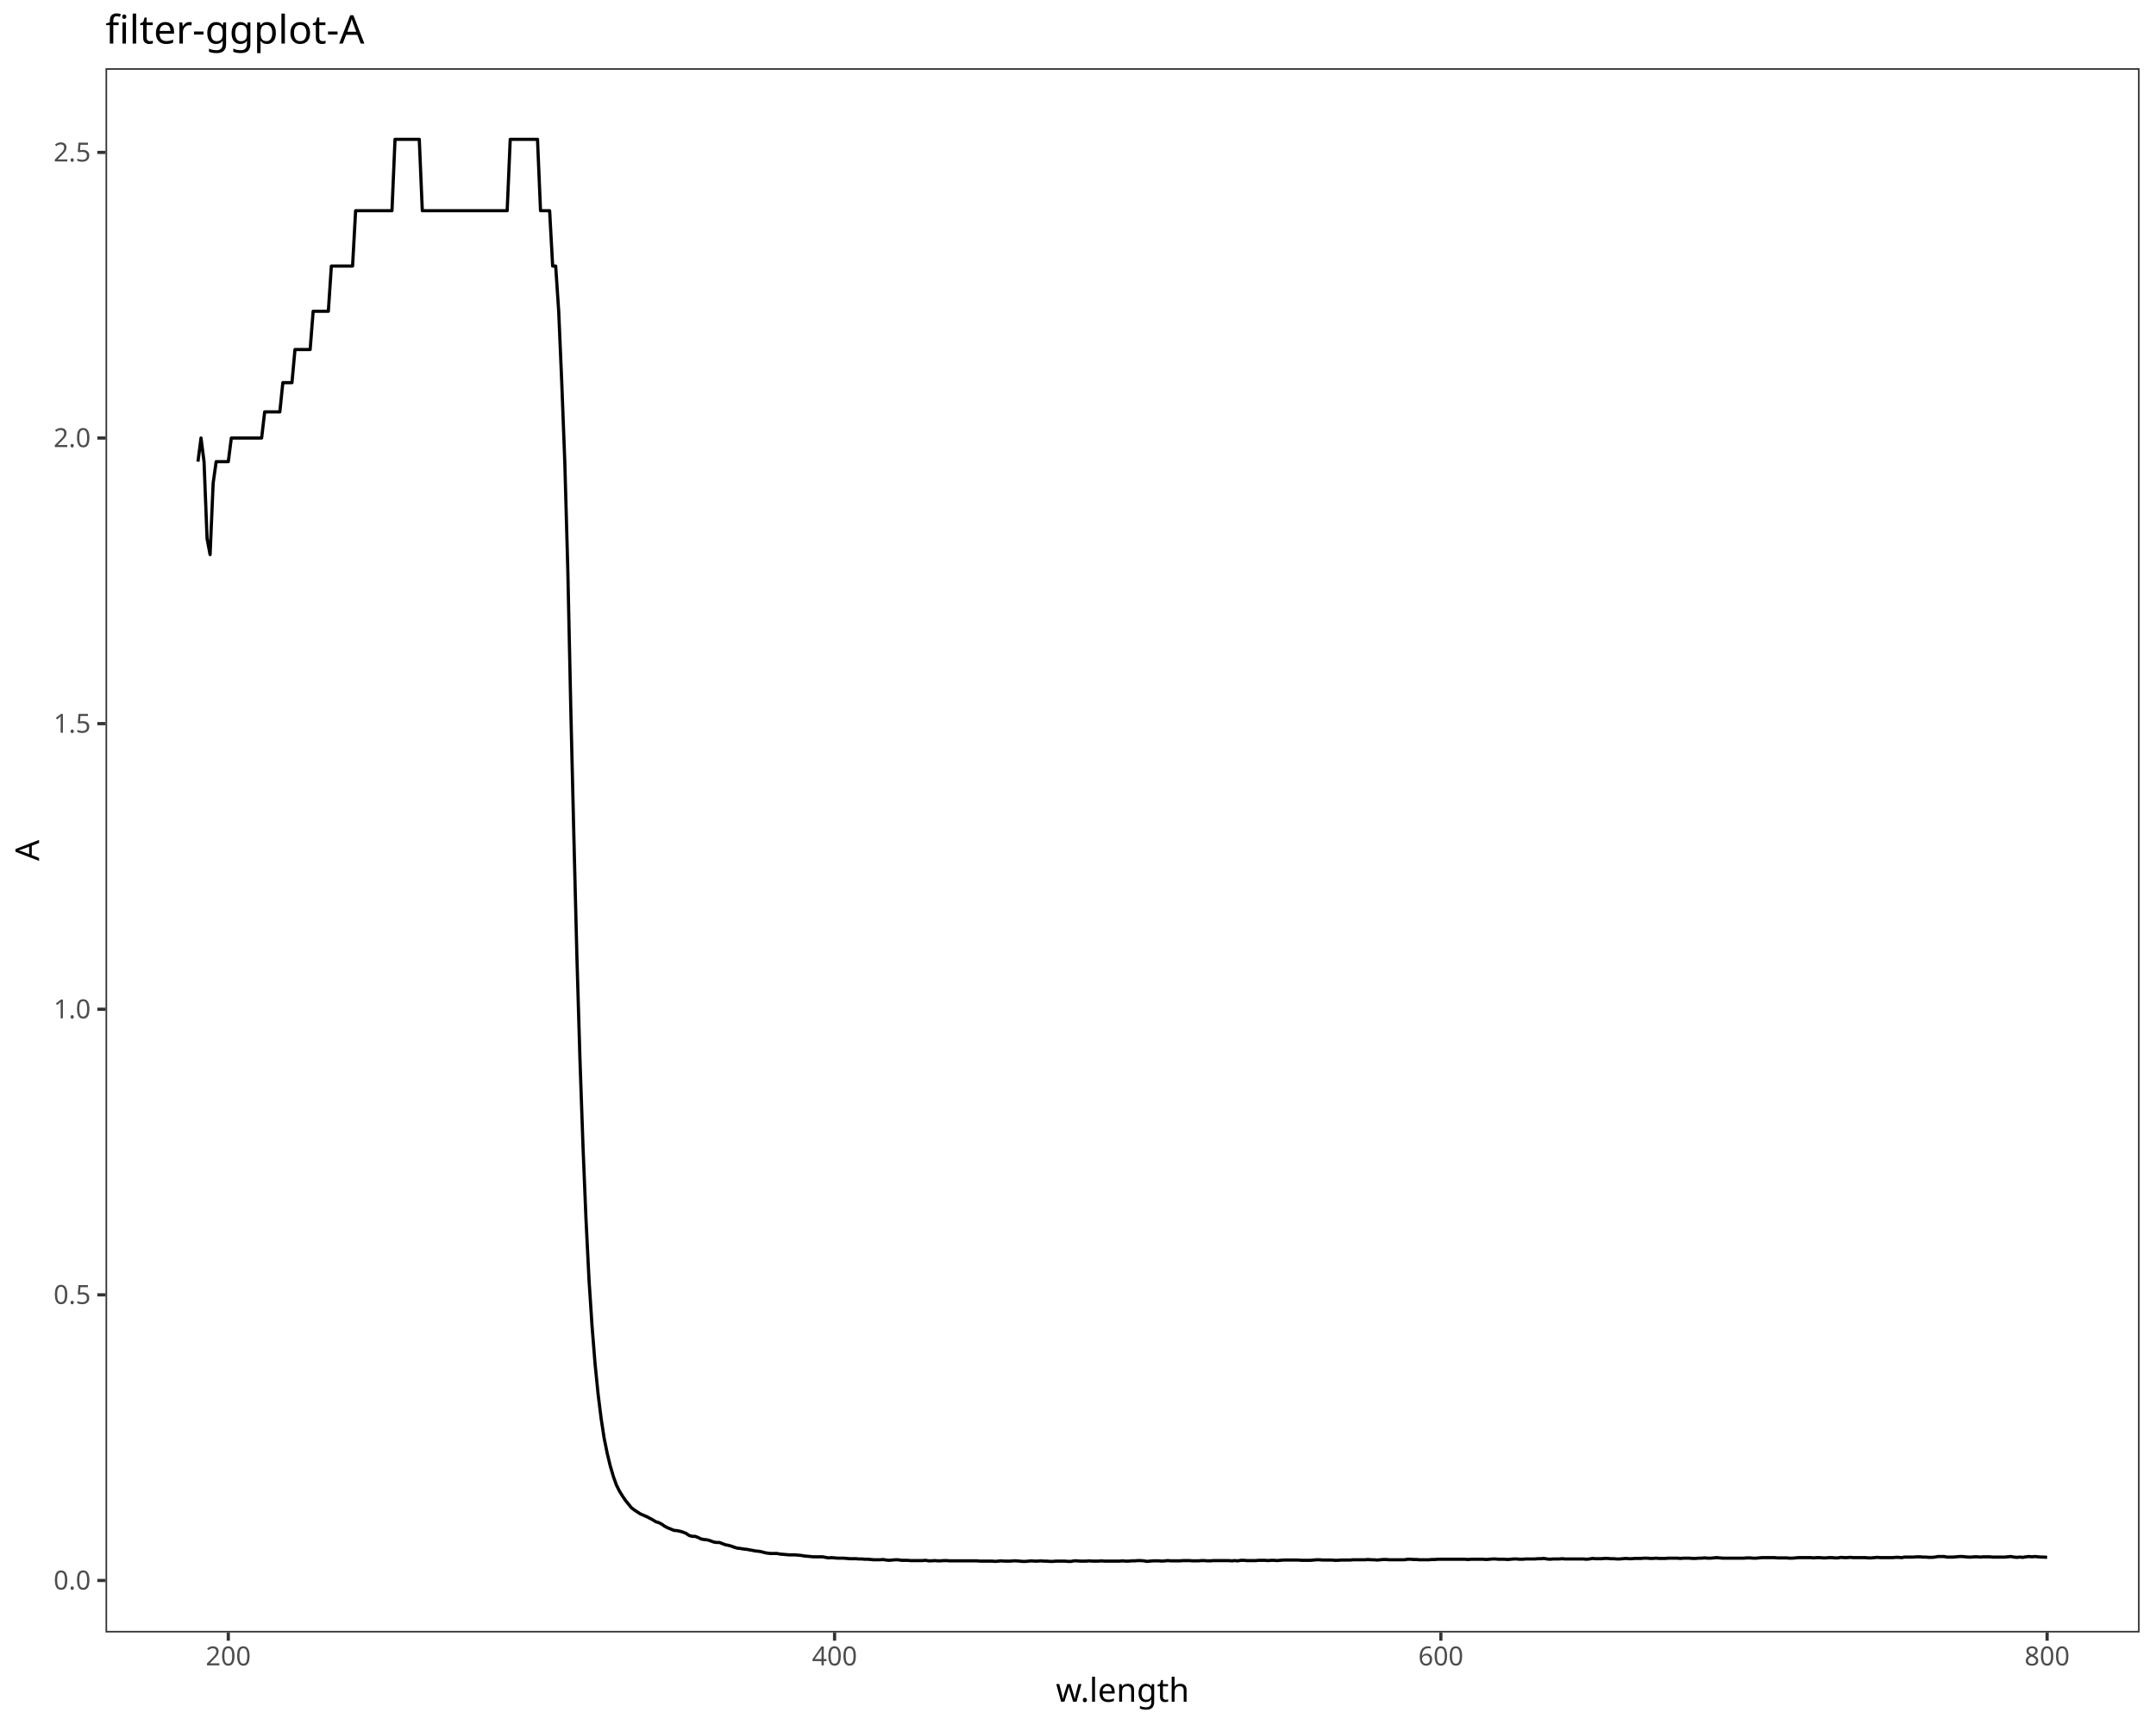
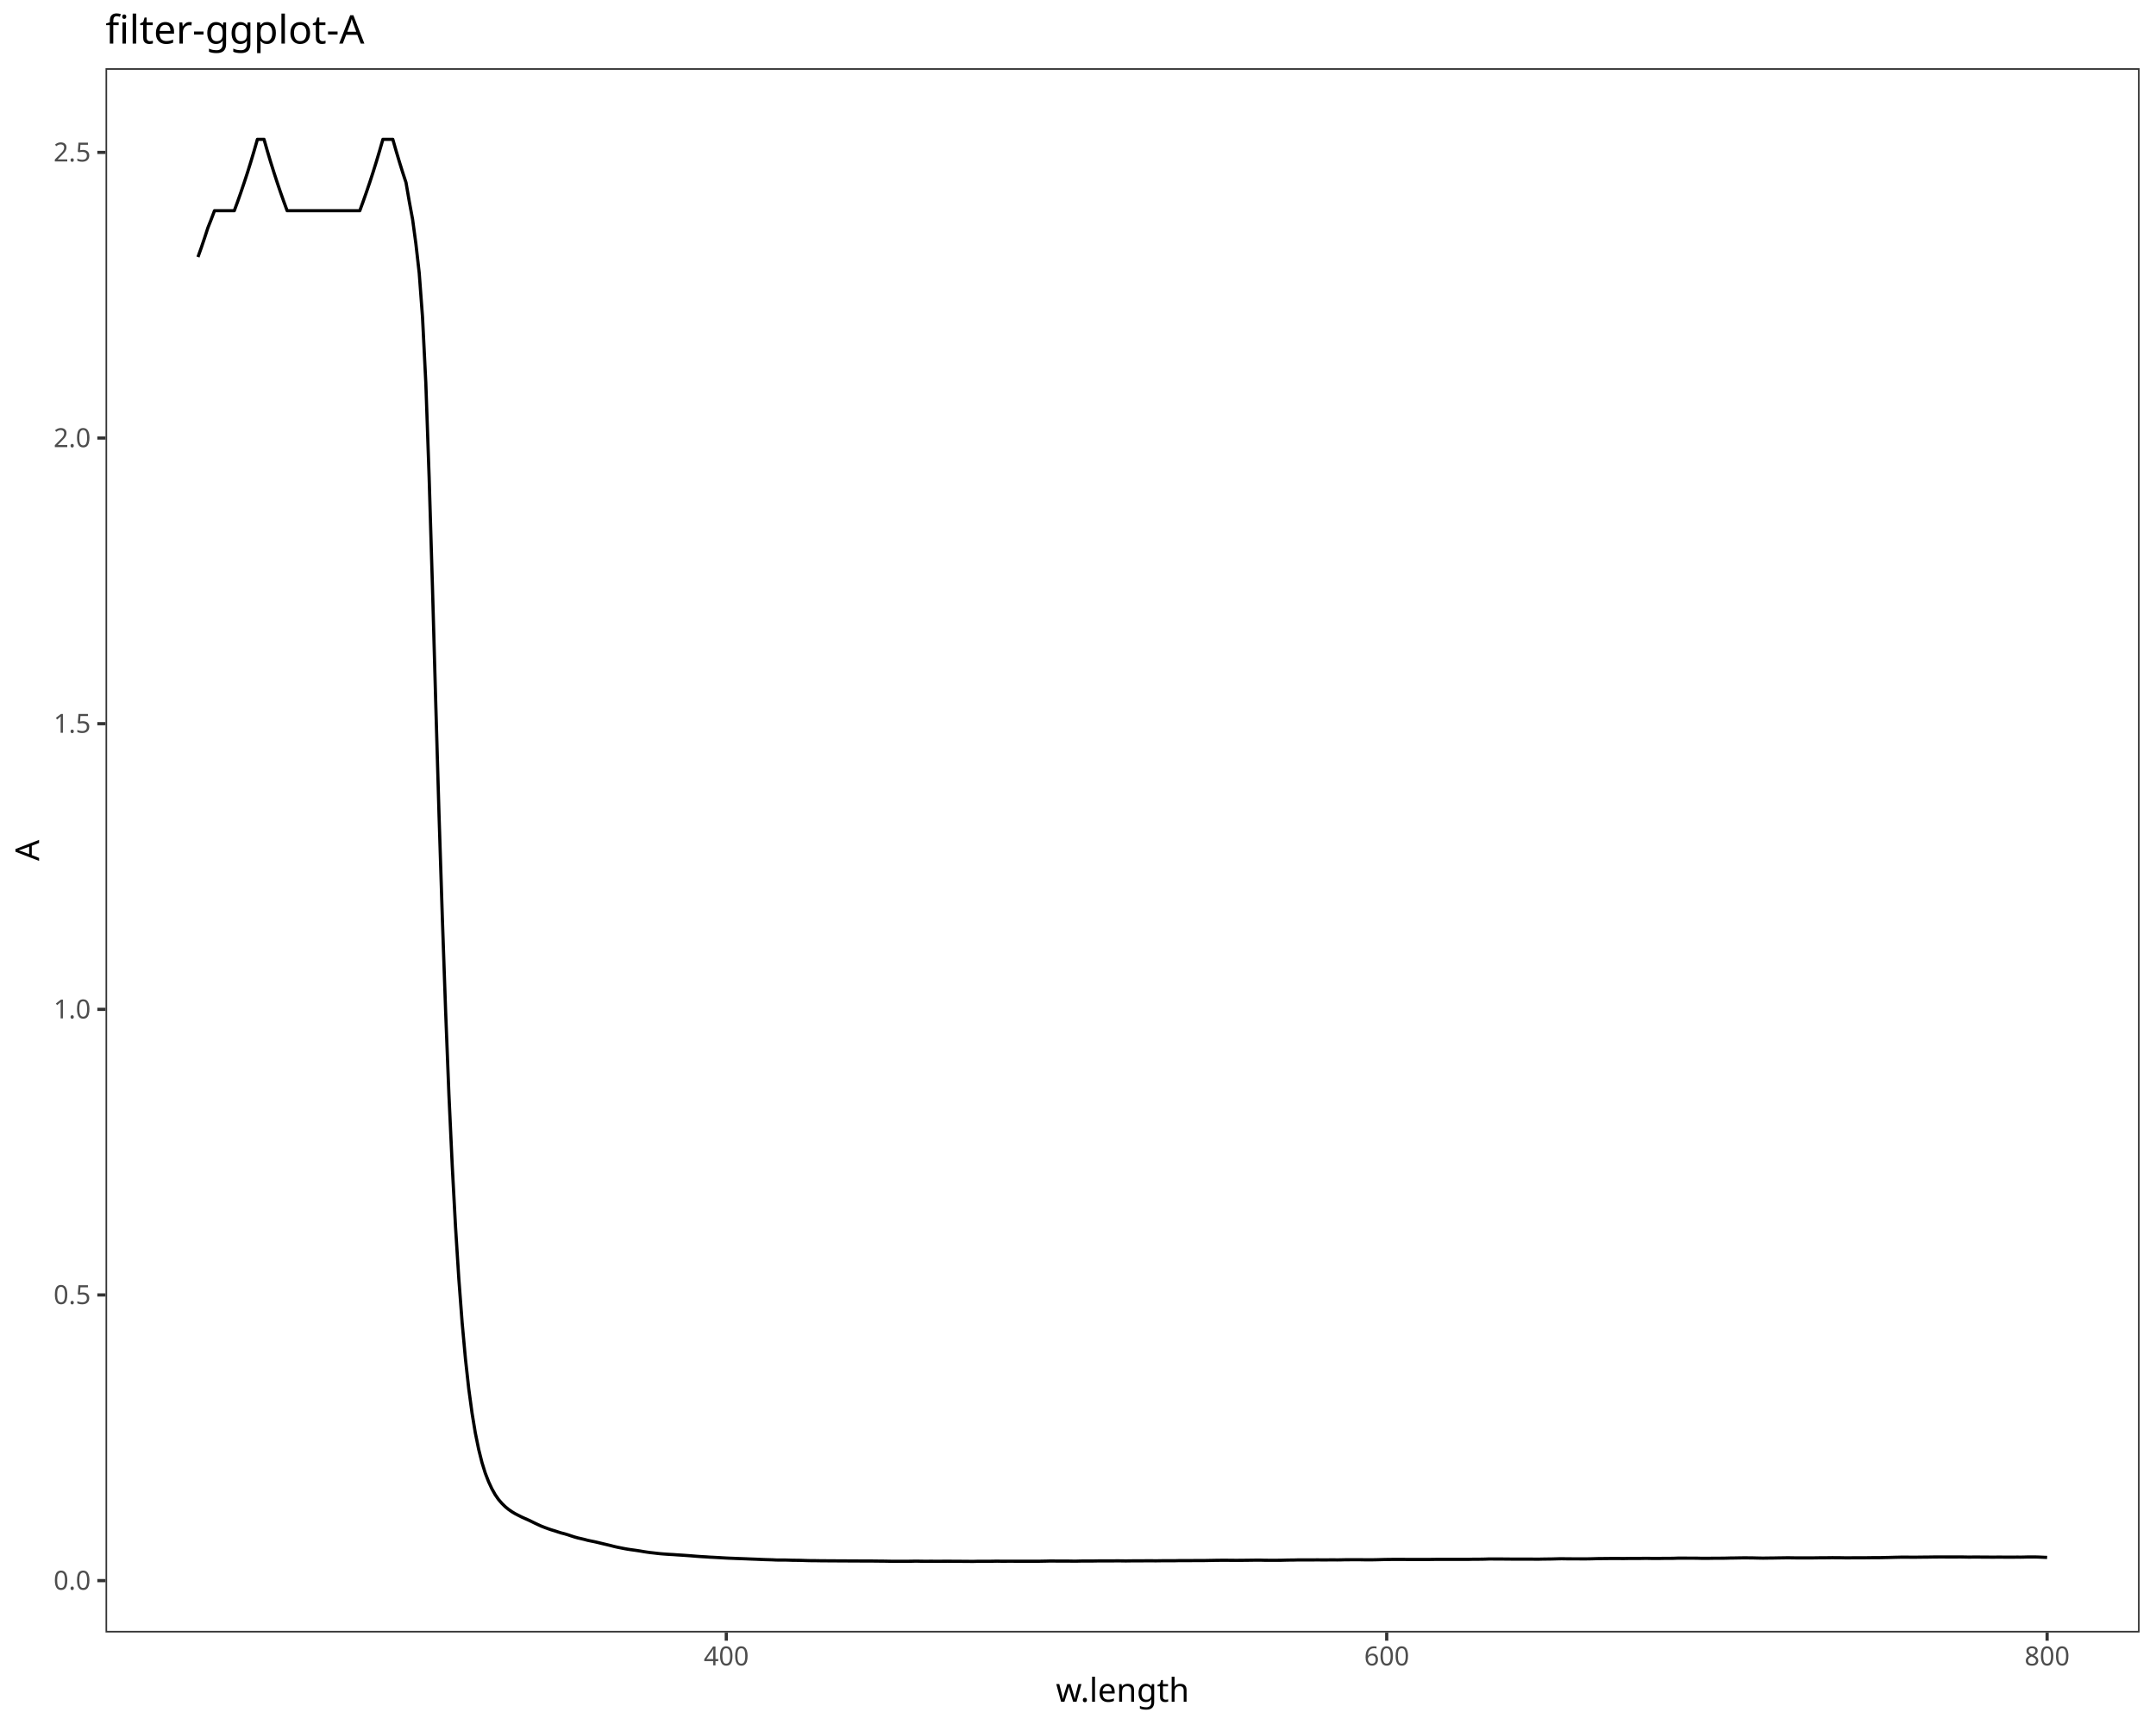
<svg xmlns="http://www.w3.org/2000/svg" class="svglite" data-engine-version="2.0" width="720.00pt" height="576.00pt" viewBox="0 0 720.00 576.00">
  <defs>
    <style type="text/css">
    .svglite line, .svglite polyline, .svglite polygon, .svglite path, .svglite rect, .svglite circle {
      fill: none;
      stroke: #000000;
      stroke-linecap: round;
      stroke-linejoin: round;
      stroke-miterlimit: 10.00;
    }
  </style>
  </defs>
  <rect width="100%" height="100%" style="stroke: none; fill: #FFFFFF;" />
  <defs>
    <clipPath id="cpMC4wMHw3MjAuMDB8MC4wMHw1NzYuMDA=">
      <rect x="0.00" y="0.00" width="720.00" height="576.00" />
    </clipPath>
  </defs>
  <g clip-path="url(#cpMC4wMHw3MjAuMDB8MC4wMHw1NzYuMDA=)">
    <rect x="0.00" y="0.00" width="720.00" height="576.00" style="stroke-width: 1.07; stroke: #FFFFFF; fill: #FFFFFF;" />
  </g>
  <defs>
    <clipPath id="cpMzUuMjR8NzE0LjUyfDIyLjc4fDU0NS4xMQ==">
      <rect x="35.24" y="22.78" width="679.28" height="522.33" />
    </clipPath>
  </defs>
  <g clip-path="url(#cpMzUuMjR8NzE0LjUyfDIyLjc4fDU0NS4xMQ==)">
    <rect x="35.24" y="22.78" width="679.28" height="522.33" style="stroke-width: 1.07; stroke: none; fill: #FFFFFF;" />
-     <polyline points="66.11,154.15 67.13,146.26 68.14,154.15 69.15,179.85 70.16,185.19 71.18,161.36 72.19,154.15 73.20,154.15 74.21,154.15 75.23,154.15 76.24,154.15 77.25,146.26 78.26,146.26 79.28,146.26 80.29,146.26 81.30,146.26 82.31,146.26 83.32,146.26 84.34,146.26 85.35,146.26 86.36,146.26 87.37,146.26 88.39,137.53 89.40,137.53 90.41,137.53 91.42,137.53 92.44,137.53 93.45,137.53 94.46,127.77 95.47,127.77 96.49,127.77 97.50,127.77 98.51,116.71 99.52,116.71 100.53,116.71 101.55,116.71 102.56,116.71 103.57,116.71 104.58,103.94 105.60,103.94 106.61,103.94 107.62,103.94 108.63,103.94 109.65,103.94 110.66,88.84 111.67,88.84 112.68,88.84 113.69,88.84 114.71,88.84 115.72,88.84 116.73,88.84 117.74,88.84 118.76,70.36 119.77,70.36 120.78,70.36 121.79,70.36 122.81,70.36 123.82,70.36 124.83,70.36 125.84,70.36 126.86,70.36 127.87,70.36 128.88,70.36 129.89,70.36 130.90,70.36 131.92,46.53 132.93,46.53 133.94,46.53 134.95,46.53 135.97,46.53 136.98,46.53 137.99,46.53 139.00,46.53 140.02,46.53 141.03,70.36 142.04,70.36 143.05,70.36 144.07,70.36 145.08,70.36 146.09,70.36 147.10,70.36 148.11,70.36 149.13,70.36 150.14,70.36 151.15,70.36 152.16,70.36 153.18,70.36 154.19,70.36 155.20,70.36 156.21,70.36 157.23,70.36 158.24,70.36 159.25,70.36 160.26,70.36 161.27,70.36 162.29,70.36 163.30,70.36 164.31,70.36 165.32,70.36 166.34,70.36 167.35,70.36 168.36,70.36 169.37,70.36 170.39,46.53 171.40,46.53 172.41,46.53 173.42,46.53 174.44,46.53 175.45,46.53 176.46,46.53 177.47,46.53 178.48,46.53 179.50,46.53 180.51,70.36 181.52,70.36 182.53,70.36 183.55,70.36 184.56,88.84 185.57,88.84 186.58,103.94 187.60,127.77 188.61,154.15 189.62,190.22 190.63,237.27 191.65,279.58 192.66,319.54 193.67,353.47 194.68,382.40 195.69,407.07 196.71,427.45 197.72,442.88 198.73,455.48 199.74,465.55 200.76,473.73 201.77,480.30 202.78,485.29 203.79,489.47 204.81,492.94 205.82,495.79 206.83,497.84 207.84,499.48 208.86,500.99 209.87,502.23 210.88,503.47 211.89,504.24 212.90,504.90 213.92,505.55 214.93,505.98 215.94,506.41 216.95,506.94 217.97,507.48 218.98,508.11 219.99,508.42 221.00,508.94 222.02,509.67 223.03,510.18 224.04,510.59 225.05,511.00 226.06,511.10 227.08,511.30 228.09,511.60 229.10,512.00 230.11,512.70 231.13,513.00 232.14,513.00 233.15,513.39 234.16,513.89 235.18,514.08 236.19,514.18 237.20,514.47 238.21,514.86 239.23,515.05 240.24,515.05 241.25,515.44 242.26,515.82 243.27,516.01 244.29,516.30 245.30,516.68 246.31,516.96 247.32,517.06 248.34,517.24 249.35,517.34 250.36,517.53 251.37,517.71 252.39,517.90 253.40,517.99 254.41,518.18 255.42,518.46 256.44,518.64 257.45,518.73 258.46,518.73 259.47,518.73 260.48,518.92 261.50,519.01 262.51,519.10 263.52,519.19 264.53,519.19 265.55,519.19 266.56,519.29 267.57,519.38 268.58,519.56 269.60,519.65 270.61,519.74 271.62,519.84 272.63,519.84 273.65,519.84 274.66,519.84 275.67,520.02 276.68,520.20 277.69,520.11 278.71,520.20 279.72,520.29 280.73,520.29 281.74,520.29 282.76,520.38 283.77,520.47 284.78,520.47 285.79,520.47 286.81,520.56 287.82,520.56 288.83,520.65 289.84,520.65 290.85,520.74 291.87,520.83 292.88,520.83 293.89,520.83 294.90,520.74 295.92,520.92 296.93,521.01 297.94,520.92 298.95,520.83 299.97,520.83 300.98,521.01 301.99,521.01 303.00,521.01 304.02,521.10 305.03,521.10 306.04,521.10 307.05,521.10 308.06,521.10 309.08,521.01 310.09,521.19 311.10,521.19 312.11,521.10 313.13,521.19 314.14,521.19 315.15,521.10 316.16,521.10 317.18,521.19 318.19,521.19 319.20,521.19 320.21,521.19 321.23,521.19 322.24,521.19 323.25,521.19 324.26,521.19 325.27,521.19 326.29,521.19 327.30,521.28 328.31,521.28 329.32,521.28 330.34,521.28 331.35,521.28 332.36,521.37 333.37,521.28 334.39,521.19 335.40,521.28 336.41,521.28 337.42,521.28 338.44,521.19 339.45,521.19 340.46,521.28 341.47,521.37 342.48,521.37 343.50,521.28 344.51,521.19 345.52,521.28 346.53,521.28 347.55,521.19 348.56,521.28 349.57,521.28 350.58,521.37 351.60,521.37 352.61,521.28 353.62,521.28 354.63,521.28 355.64,521.28 356.66,521.37 357.67,521.37 358.68,521.19 359.69,521.19 360.71,521.28 361.72,521.28 362.73,521.28 363.74,521.19 364.76,521.28 365.77,521.28 366.78,521.28 367.79,521.19 368.81,521.28 369.82,521.28 370.83,521.28 371.84,521.28 372.85,521.28 373.87,521.28 374.88,521.19 375.89,521.28 376.90,521.28 377.92,521.19 378.93,521.19 379.94,521.10 380.95,521.10 381.97,521.19 382.98,521.37 383.99,521.28 385.00,521.19 386.02,521.19 387.03,521.19 388.04,521.28 389.05,521.19 390.06,521.10 391.08,521.19 392.09,521.19 393.10,521.19 394.11,521.19 395.13,521.10 396.14,521.10 397.15,521.10 398.16,521.19 399.18,521.19 400.19,521.19 401.20,521.10 402.21,521.10 403.23,521.19 404.24,521.19 405.25,521.10 406.26,521.10 407.27,521.10 408.29,521.10 409.30,521.10 410.31,521.10 411.32,521.19 412.34,521.10 413.35,521.19 414.36,521.01 415.37,521.01 416.39,521.10 417.40,521.10 418.41,521.10 419.42,521.10 420.43,521.01 421.45,521.01 422.46,521.01 423.47,521.10 424.48,521.01 425.50,521.01 426.51,521.10 427.52,521.01 428.53,520.92 429.55,520.92 430.56,520.92 431.57,520.92 432.58,520.92 433.60,520.92 434.61,521.01 435.62,521.01 436.63,521.01 437.64,521.01 438.66,520.92 439.67,520.83 440.68,520.83 441.69,520.92 442.71,520.92 443.72,520.92 444.73,520.92 445.74,521.01 446.76,521.01 447.77,520.92 448.78,520.92 449.79,520.92 450.81,520.92 451.82,520.83 452.83,520.83 453.84,520.83 454.85,520.83 455.87,520.83 456.88,520.74 457.89,520.83 458.90,520.83 459.92,520.92 460.93,520.83 461.94,520.74 462.95,520.74 463.97,520.83 464.98,520.83 465.99,520.83 467.00,520.83 468.01,520.83 469.03,520.83 470.04,520.65 471.05,520.65 472.06,520.74 473.08,520.74 474.09,520.83 475.10,520.83 476.11,520.83 477.13,520.83 478.14,520.74 479.15,520.74 480.16,520.65 481.18,520.65 482.19,520.65 483.20,520.65 484.21,520.65 485.22,520.65 486.24,520.65 487.25,520.65 488.26,520.65 489.27,520.65 490.29,520.74 491.30,520.65 492.31,520.65 493.32,520.65 494.34,520.65 495.35,520.65 496.36,520.74 497.37,520.65 498.39,520.56 499.40,520.56 500.41,520.65 501.42,520.65 502.43,520.65 503.45,520.74 504.46,520.65 505.47,520.56 506.48,520.56 507.50,520.65 508.51,520.65 509.52,520.56 510.53,520.56 511.55,520.56 512.56,520.56 513.57,520.47 514.58,520.47 515.60,520.38 516.61,520.56 517.62,520.65 518.63,520.56 519.64,520.56 520.66,520.56 521.67,520.47 522.68,520.56 523.69,520.56 524.71,520.56 525.72,520.56 526.73,520.56 527.74,520.56 528.76,520.56 529.77,520.65 530.78,520.56 531.79,520.38 532.80,520.47 533.82,520.47 534.83,520.47 535.84,520.38 536.85,520.38 537.87,520.47 538.88,520.47 539.89,520.56 540.90,520.56 541.92,520.47 542.93,520.38 543.94,520.47 544.95,520.47 545.97,520.38 546.98,520.38 547.99,520.38 549.00,520.29 550.01,520.29 551.03,520.38 552.04,520.38 553.05,520.29 554.06,520.38 555.08,520.38 556.09,520.38 557.10,520.29 558.11,520.29 559.13,520.29 560.14,520.29 561.15,520.38 562.16,520.29 563.18,520.29 564.19,520.29 565.20,520.38 566.21,520.38 567.22,520.29 568.24,520.29 569.25,520.20 570.26,520.29 571.27,520.29 572.29,520.20 573.30,520.11 574.31,520.20 575.32,520.29 576.34,520.29 577.35,520.29 578.36,520.29 579.37,520.29 580.39,520.29 581.40,520.29 582.41,520.29 583.42,520.20 584.43,520.20 585.45,520.29 586.46,520.29 587.47,520.20 588.48,520.11 589.50,520.11 590.51,520.11 591.52,520.11 592.53,520.11 593.55,520.20 594.56,520.20 595.57,520.20 596.58,520.20 597.59,520.29 598.61,520.29 599.62,520.20 600.63,520.11 601.64,520.11 602.66,520.11 603.67,520.11 604.68,520.11 605.69,520.20 606.71,520.11 607.72,520.11 608.73,520.20 609.74,520.20 610.76,520.11 611.77,520.11 612.78,520.20 613.79,520.20 614.80,520.02 615.82,520.11 616.83,520.11 617.84,520.02 618.85,520.11 619.87,520.11 620.88,520.11 621.89,520.11 622.90,520.11 623.92,520.20 624.93,520.20 625.94,520.11 626.95,520.02 627.97,520.11 628.98,520.11 629.99,520.11 631.00,520.11 632.01,520.11 633.03,520.02 634.04,520.02 635.05,520.11 636.06,519.93 637.08,519.93 638.09,519.93 639.10,519.93 640.11,519.84 641.13,519.84 642.14,519.93 643.15,519.93 644.16,520.02 645.18,520.02 646.19,519.93 647.20,519.74 648.21,519.74 649.22,519.74 650.24,519.93 651.25,519.93 652.26,519.93 653.27,519.84 654.29,519.74 655.30,519.74 656.31,519.84 657.32,519.93 658.34,519.93 659.35,519.84 660.36,519.84 661.37,519.93 662.38,519.84 663.40,519.84 664.41,519.84 665.42,519.93 666.43,519.93 667.45,519.93 668.46,519.93 669.47,519.93 670.48,519.84 671.50,519.74 672.51,519.93 673.52,520.02 674.53,519.93 675.55,520.02 676.56,519.84 677.57,519.74 678.58,519.84 679.59,519.74 680.61,519.84 681.62,519.93 682.63,519.93 683.64,520.02 " style="stroke-width: 1.07; stroke-linecap: butt;" />
+     <polyline points="66.11,85.83 67.22,82.71 68.32,79.46 69.42,76.07 70.53,73.27 71.63,70.36 72.73,70.36 73.83,70.36 74.94,70.36 76.04,70.36 77.14,70.36 78.24,70.36 79.35,67.35 80.45,64.22 81.55,60.97 82.66,57.59 83.76,54.06 84.86,50.38 85.96,46.53 87.07,46.53 88.17,46.53 89.27,50.38 90.37,54.06 91.48,57.59 92.58,60.97 93.68,64.22 94.79,67.35 95.89,70.36 96.99,70.36 98.09,70.36 99.20,70.36 100.30,70.36 101.40,70.36 102.50,70.36 103.61,70.36 104.71,70.36 105.81,70.36 106.92,70.36 108.02,70.36 109.12,70.36 110.22,70.36 111.33,70.36 112.43,70.36 113.53,70.36 114.63,70.36 115.74,70.36 116.84,70.36 117.94,70.36 119.05,70.36 120.15,70.36 121.25,67.35 122.35,64.22 123.46,60.97 124.56,57.59 125.66,54.06 126.76,50.38 127.87,46.53 128.97,46.53 130.07,46.53 131.18,46.53 132.28,50.38 133.38,54.06 134.48,57.59 135.59,60.97 136.69,67.35 137.79,73.27 138.89,81.42 140.00,91.18 141.10,105.90 142.20,127.78 143.31,159.38 144.41,195.62 145.51,234.48 146.61,271.92 147.72,306.46 148.82,337.74 149.92,365.50 151.03,389.33 152.13,409.76 153.23,427.05 154.33,441.62 155.44,453.78 156.54,463.74 157.64,471.84 158.74,478.50 159.85,483.94 160.95,488.34 162.05,491.88 163.16,494.75 164.26,497.12 165.36,499.08 166.46,500.67 167.57,501.96 168.67,503.05 169.77,503.97 170.87,504.74 171.98,505.41 173.08,505.98 174.18,506.54 175.29,507.04 176.39,507.52 177.49,508.05 178.59,508.59 179.70,509.11 180.80,509.61 181.90,510.04 183.00,510.45 184.11,510.83 185.21,511.16 186.31,511.52 187.42,511.87 188.52,512.15 189.62,512.48 190.72,512.85 191.83,513.21 192.93,513.52 194.03,513.77 195.13,514.03 196.24,514.33 197.34,514.56 198.44,514.78 199.55,515.03 200.65,515.30 201.75,515.56 202.85,515.82 203.96,516.09 205.06,516.38 206.16,516.63 207.26,516.85 208.37,517.07 209.47,517.27 210.57,517.44 211.68,517.59 212.78,517.75 213.88,517.92 214.98,518.11 216.09,518.28 217.19,518.43 218.29,518.55 219.39,518.68 220.50,518.80 221.60,518.89 222.70,518.97 223.81,519.04 224.91,519.10 226.01,519.18 227.11,519.25 228.22,519.32 229.32,519.40 230.42,519.48 231.52,519.57 232.63,519.66 233.73,519.74 234.83,519.81 235.94,519.87 237.04,519.95 238.14,520.00 239.24,520.06 240.35,520.12 241.45,520.19 242.55,520.25 243.65,520.30 244.76,520.34 245.86,520.39 246.96,520.43 248.07,520.47 249.17,520.51 250.27,520.56 251.37,520.60 252.48,520.64 253.58,520.69 254.68,520.74 255.78,520.78 256.89,520.81 257.99,520.84 259.09,520.90 260.20,520.92 261.30,520.92 262.40,520.92 263.50,520.95 264.61,520.99 265.71,521.00 266.81,521.01 267.91,521.04 269.02,521.08 270.12,521.11 271.22,521.13 272.33,521.13 273.43,521.15 274.53,521.17 275.63,521.17 276.74,521.18 277.84,521.19 278.94,521.19 280.04,521.20 281.15,521.20 282.25,521.20 283.35,521.22 284.46,521.22 285.56,521.22 286.66,521.23 287.76,521.24 288.87,521.24 289.97,521.24 291.07,521.24 292.17,521.26 293.28,521.27 294.38,521.28 295.48,521.29 296.59,521.31 297.69,521.33 298.79,521.34 299.89,521.33 301.00,521.33 302.10,521.33 303.20,521.33 304.30,521.32 305.41,521.29 306.51,521.29 307.61,521.32 308.72,521.33 309.82,521.33 310.92,521.32 312.02,521.33 313.13,521.34 314.23,521.33 315.33,521.32 316.43,521.31 317.54,521.32 318.64,521.34 319.74,521.34 320.85,521.34 321.95,521.36 323.05,521.36 324.15,521.37 325.26,521.37 326.36,521.34 327.46,521.33 328.56,521.33 329.67,521.33 330.77,521.33 331.87,521.31 332.98,521.29 334.08,521.31 335.18,521.32 336.28,521.31 337.39,521.31 338.49,521.31 339.59,521.32 340.69,521.32 341.80,521.32 342.90,521.32 344.00,521.32 345.11,521.32 346.21,521.32 347.31,521.31 348.41,521.29 349.52,521.27 350.62,521.24 351.72,521.24 352.82,521.26 353.93,521.26 355.03,521.26 356.13,521.26 357.24,521.27 358.34,521.29 359.44,521.29 360.54,521.26 361.65,521.24 362.75,521.24 363.85,521.24 364.95,521.24 366.06,521.22 367.16,521.20 368.26,521.20 369.37,521.20 370.47,521.20 371.57,521.20 372.67,521.19 373.78,521.19 374.88,521.20 375.98,521.22 377.08,521.20 378.19,521.19 379.29,521.18 380.39,521.18 381.50,521.18 382.60,521.17 383.70,521.17 384.80,521.17 385.91,521.18 387.01,521.17 388.11,521.15 389.21,521.15 390.32,521.15 391.42,521.14 392.52,521.14 393.63,521.11 394.73,521.11 395.83,521.11 396.93,521.11 398.04,521.10 399.14,521.09 400.24,521.09 401.34,521.09 402.45,521.08 403.55,521.06 404.65,521.04 405.76,521.02 406.86,521.01 407.96,520.99 409.06,520.99 410.17,521.00 411.27,521.01 412.37,521.02 413.47,521.02 414.58,521.01 415.68,521.00 416.78,520.99 417.89,520.97 418.99,520.96 420.09,520.95 421.19,520.96 422.30,520.99 423.40,521.00 424.50,521.00 425.61,521.00 426.71,521.00 427.81,520.99 428.91,520.96 430.02,520.93 431.12,520.92 432.22,520.91 433.32,520.88 434.43,520.87 435.53,520.87 436.63,520.88 437.74,520.88 438.84,520.87 439.94,520.86 441.04,520.87 442.15,520.87 443.25,520.87 444.35,520.86 445.45,520.86 446.56,520.87 447.66,520.86 448.76,520.83 449.87,520.82 450.97,520.81 452.07,520.81 453.17,520.81 454.28,520.81 455.38,520.83 456.48,520.84 457.58,520.84 458.69,520.83 459.79,520.81 460.89,520.78 462.00,520.75 463.10,520.73 464.20,520.72 465.30,520.70 466.41,520.70 467.51,520.70 468.61,520.70 469.71,520.72 470.82,520.72 471.92,520.72 473.02,520.72 474.13,520.72 475.23,520.72 476.33,520.73 477.43,520.72 478.54,520.70 479.64,520.69 480.74,520.69 481.84,520.69 482.95,520.69 484.05,520.69 485.15,520.69 486.26,520.69 487.36,520.69 488.46,520.69 489.56,520.69 490.67,520.68 491.77,520.65 492.87,520.64 493.97,520.64 495.08,520.63 496.18,520.60 497.28,520.56 498.39,520.56 499.49,520.57 500.59,520.57 501.69,520.57 502.80,520.59 503.90,520.59 505.00,520.61 506.10,520.61 507.21,520.60 508.31,520.60 509.41,520.60 510.52,520.60 511.62,520.61 512.72,520.63 513.82,520.63 514.93,520.60 516.03,520.59 517.13,520.57 518.23,520.56 519.34,520.53 520.44,520.50 521.54,520.48 522.65,520.50 523.75,520.51 524.85,520.52 525.95,520.52 527.06,520.52 528.16,520.53 529.26,520.53 530.36,520.52 531.47,520.50 532.57,520.47 533.67,520.44 534.78,520.43 535.88,520.42 536.98,520.41 538.08,520.39 539.19,520.39 540.29,520.39 541.39,520.41 542.49,520.41 543.60,520.39 544.70,520.38 545.80,520.38 546.91,520.38 548.01,520.37 549.11,520.35 550.21,520.35 551.32,520.37 552.42,520.38 553.52,520.38 554.62,520.37 555.73,520.35 556.83,520.35 557.93,520.35 559.04,520.33 560.14,520.29 561.24,520.28 562.34,520.28 563.45,520.29 564.55,520.29 565.65,520.29 566.75,520.30 567.86,520.33 568.96,520.34 570.06,520.34 571.17,520.33 572.27,520.31 573.37,520.31 574.47,520.31 575.58,520.30 576.68,520.28 577.78,520.25 578.88,520.24 579.99,520.22 581.09,520.20 582.19,520.19 583.30,520.19 584.40,520.20 585.50,520.21 586.60,520.24 587.71,520.26 588.81,520.28 589.91,520.26 591.01,520.25 592.12,520.24 593.22,520.22 594.32,520.20 595.43,520.19 596.53,520.17 597.63,520.17 598.73,520.19 599.84,520.20 600.94,520.20 602.04,520.20 603.14,520.20 604.25,520.21 605.35,520.20 606.45,520.19 607.56,520.17 608.66,520.16 609.76,520.16 610.86,520.15 611.97,520.13 613.07,520.15 614.17,520.15 615.27,520.16 616.38,520.19 617.48,520.19 618.58,520.17 619.69,520.17 620.79,520.17 621.89,520.17 622.99,520.16 624.10,520.15 625.20,520.13 626.30,520.13 627.40,520.13 628.51,520.11 629.61,520.08 630.71,520.06 631.82,520.03 632.92,520.00 634.02,519.98 635.12,519.95 636.23,519.95 637.33,519.96 638.43,519.98 639.53,519.98 640.64,519.96 641.74,519.95 642.84,519.93 643.95,519.93 645.05,519.91 646.15,519.90 647.25,519.89 648.36,519.89 649.46,519.89 650.56,519.90 651.66,519.90 652.77,519.90 653.87,519.89 654.97,519.89 656.08,519.91 657.18,519.93 658.28,519.93 659.38,519.91 660.49,519.91 661.59,519.93 662.69,519.94 663.79,519.94 664.90,519.95 666.00,519.95 667.10,519.94 668.21,519.94 669.31,519.95 670.41,519.95 671.51,519.96 672.62,519.95 673.72,519.94 674.82,519.95 675.92,519.93 677.03,519.90 678.13,519.90 679.23,519.89 680.34,519.91 681.44,519.95 682.54,520.00 683.64,520.04 " style="stroke-width: 1.07; stroke-linecap: butt;" />
    <rect x="35.24" y="22.78" width="679.28" height="522.33" style="stroke-width: 1.07; stroke: #333333;" />
  </g>
  <g clip-path="url(#cpMC4wMHw3MjAuMDB8MC4wMHw1NzYuMDA=)">
-     <text x="30.31" y="530.77" text-anchor="end" style="font-size: 8.80px; fill: #4D4D4D; font-family: sans;" textLength="12.23px" lengthAdjust="spacingAndGlyphs">0.0</text>
-     <text x="30.31" y="435.40" text-anchor="end" style="font-size: 8.80px; fill: #4D4D4D; font-family: sans;" textLength="12.23px" lengthAdjust="spacingAndGlyphs">0.5</text>
-     <text x="30.31" y="340.03" text-anchor="end" style="font-size: 8.80px; fill: #4D4D4D; font-family: sans;" textLength="12.23px" lengthAdjust="spacingAndGlyphs">1.0</text>
-     <text x="30.31" y="244.66" text-anchor="end" style="font-size: 8.80px; fill: #4D4D4D; font-family: sans;" textLength="12.23px" lengthAdjust="spacingAndGlyphs">1.5</text>
-     <text x="30.31" y="149.29" text-anchor="end" style="font-size: 8.80px; fill: #4D4D4D; font-family: sans;" textLength="12.23px" lengthAdjust="spacingAndGlyphs">2.0</text>
+     <text x="30.31" y="530.82" text-anchor="end" style="font-size: 8.80px; fill: #4D4D4D; font-family: sans;" textLength="12.23px" lengthAdjust="spacingAndGlyphs">0.0</text>
+     <text x="30.31" y="435.44" text-anchor="end" style="font-size: 8.80px; fill: #4D4D4D; font-family: sans;" textLength="12.23px" lengthAdjust="spacingAndGlyphs">0.5</text>
+     <text x="30.31" y="340.06" text-anchor="end" style="font-size: 8.80px; fill: #4D4D4D; font-family: sans;" textLength="12.23px" lengthAdjust="spacingAndGlyphs">1.0</text>
+     <text x="30.31" y="244.68" text-anchor="end" style="font-size: 8.80px; fill: #4D4D4D; font-family: sans;" textLength="12.23px" lengthAdjust="spacingAndGlyphs">1.5</text>
+     <text x="30.31" y="149.30" text-anchor="end" style="font-size: 8.80px; fill: #4D4D4D; font-family: sans;" textLength="12.23px" lengthAdjust="spacingAndGlyphs">2.0</text>
    <text x="30.31" y="53.92" text-anchor="end" style="font-size: 8.80px; fill: #4D4D4D; font-family: sans;" textLength="12.23px" lengthAdjust="spacingAndGlyphs">2.5</text>
-     <polyline points="32.50,527.74 35.24,527.74 " style="stroke-width: 1.07; stroke: #333333; stroke-linecap: butt;" />
-     <polyline points="32.50,432.37 35.24,432.37 " style="stroke-width: 1.07; stroke: #333333; stroke-linecap: butt;" />
-     <polyline points="32.50,337.00 35.24,337.00 " style="stroke-width: 1.07; stroke: #333333; stroke-linecap: butt;" />
-     <polyline points="32.50,241.63 35.24,241.63 " style="stroke-width: 1.07; stroke: #333333; stroke-linecap: butt;" />
-     <polyline points="32.50,146.26 35.24,146.26 " style="stroke-width: 1.07; stroke: #333333; stroke-linecap: butt;" />
+     <polyline points="32.50,527.79 35.24,527.79 " style="stroke-width: 1.07; stroke: #333333; stroke-linecap: butt;" />
+     <polyline points="32.50,432.41 35.24,432.41 " style="stroke-width: 1.07; stroke: #333333; stroke-linecap: butt;" />
+     <polyline points="32.50,337.03 35.24,337.03 " style="stroke-width: 1.07; stroke: #333333; stroke-linecap: butt;" />
+     <polyline points="32.50,241.65 35.24,241.65 " style="stroke-width: 1.07; stroke: #333333; stroke-linecap: butt;" />
+     <polyline points="32.50,146.27 35.24,146.27 " style="stroke-width: 1.07; stroke: #333333; stroke-linecap: butt;" />
    <polyline points="32.50,50.89 35.24,50.89 " style="stroke-width: 1.07; stroke: #333333; stroke-linecap: butt;" />
-     <polyline points="76.24,547.85 76.24,545.11 " style="stroke-width: 1.07; stroke: #333333; stroke-linecap: butt;" />
-     <polyline points="278.71,547.85 278.71,545.11 " style="stroke-width: 1.07; stroke: #333333; stroke-linecap: butt;" />
-     <polyline points="481.18,547.85 481.18,545.11 " style="stroke-width: 1.07; stroke: #333333; stroke-linecap: butt;" />
+     <polyline points="242.55,547.85 242.55,545.11 " style="stroke-width: 1.07; stroke: #333333; stroke-linecap: butt;" />
+     <polyline points="463.10,547.85 463.10,545.11 " style="stroke-width: 1.07; stroke: #333333; stroke-linecap: butt;" />
    <polyline points="683.64,547.85 683.64,545.11 " style="stroke-width: 1.07; stroke: #333333; stroke-linecap: butt;" />
-     <text x="76.24" y="556.10" text-anchor="middle" style="font-size: 8.80px; fill: #4D4D4D; font-family: sans;" textLength="14.68px" lengthAdjust="spacingAndGlyphs">200</text>
-     <text x="278.71" y="556.10" text-anchor="middle" style="font-size: 8.80px; fill: #4D4D4D; font-family: sans;" textLength="14.68px" lengthAdjust="spacingAndGlyphs">400</text>
-     <text x="481.18" y="556.10" text-anchor="middle" style="font-size: 8.80px; fill: #4D4D4D; font-family: sans;" textLength="14.68px" lengthAdjust="spacingAndGlyphs">600</text>
+     <text x="242.55" y="556.10" text-anchor="middle" style="font-size: 8.80px; fill: #4D4D4D; font-family: sans;" textLength="14.68px" lengthAdjust="spacingAndGlyphs">400</text>
+     <text x="463.10" y="556.10" text-anchor="middle" style="font-size: 8.80px; fill: #4D4D4D; font-family: sans;" textLength="14.68px" lengthAdjust="spacingAndGlyphs">600</text>
    <text x="683.64" y="556.10" text-anchor="middle" style="font-size: 8.80px; fill: #4D4D4D; font-family: sans;" textLength="14.68px" lengthAdjust="spacingAndGlyphs">800</text>
    <text x="374.88" y="568.24" text-anchor="middle" style="font-size: 11.00px; font-family: sans;" textLength="40.97px" lengthAdjust="spacingAndGlyphs">w.length</text>
    <text transform="translate(13.05,283.95) rotate(-90)" text-anchor="middle" style="font-size: 11.00px; font-family: sans;" textLength="7.34px" lengthAdjust="spacingAndGlyphs">A</text>
    <text x="35.24" y="14.56" style="font-size: 13.20px; font-family: sans;" textLength="78.50px" lengthAdjust="spacingAndGlyphs">filter-ggplot-A</text>
  </g>
</svg>
